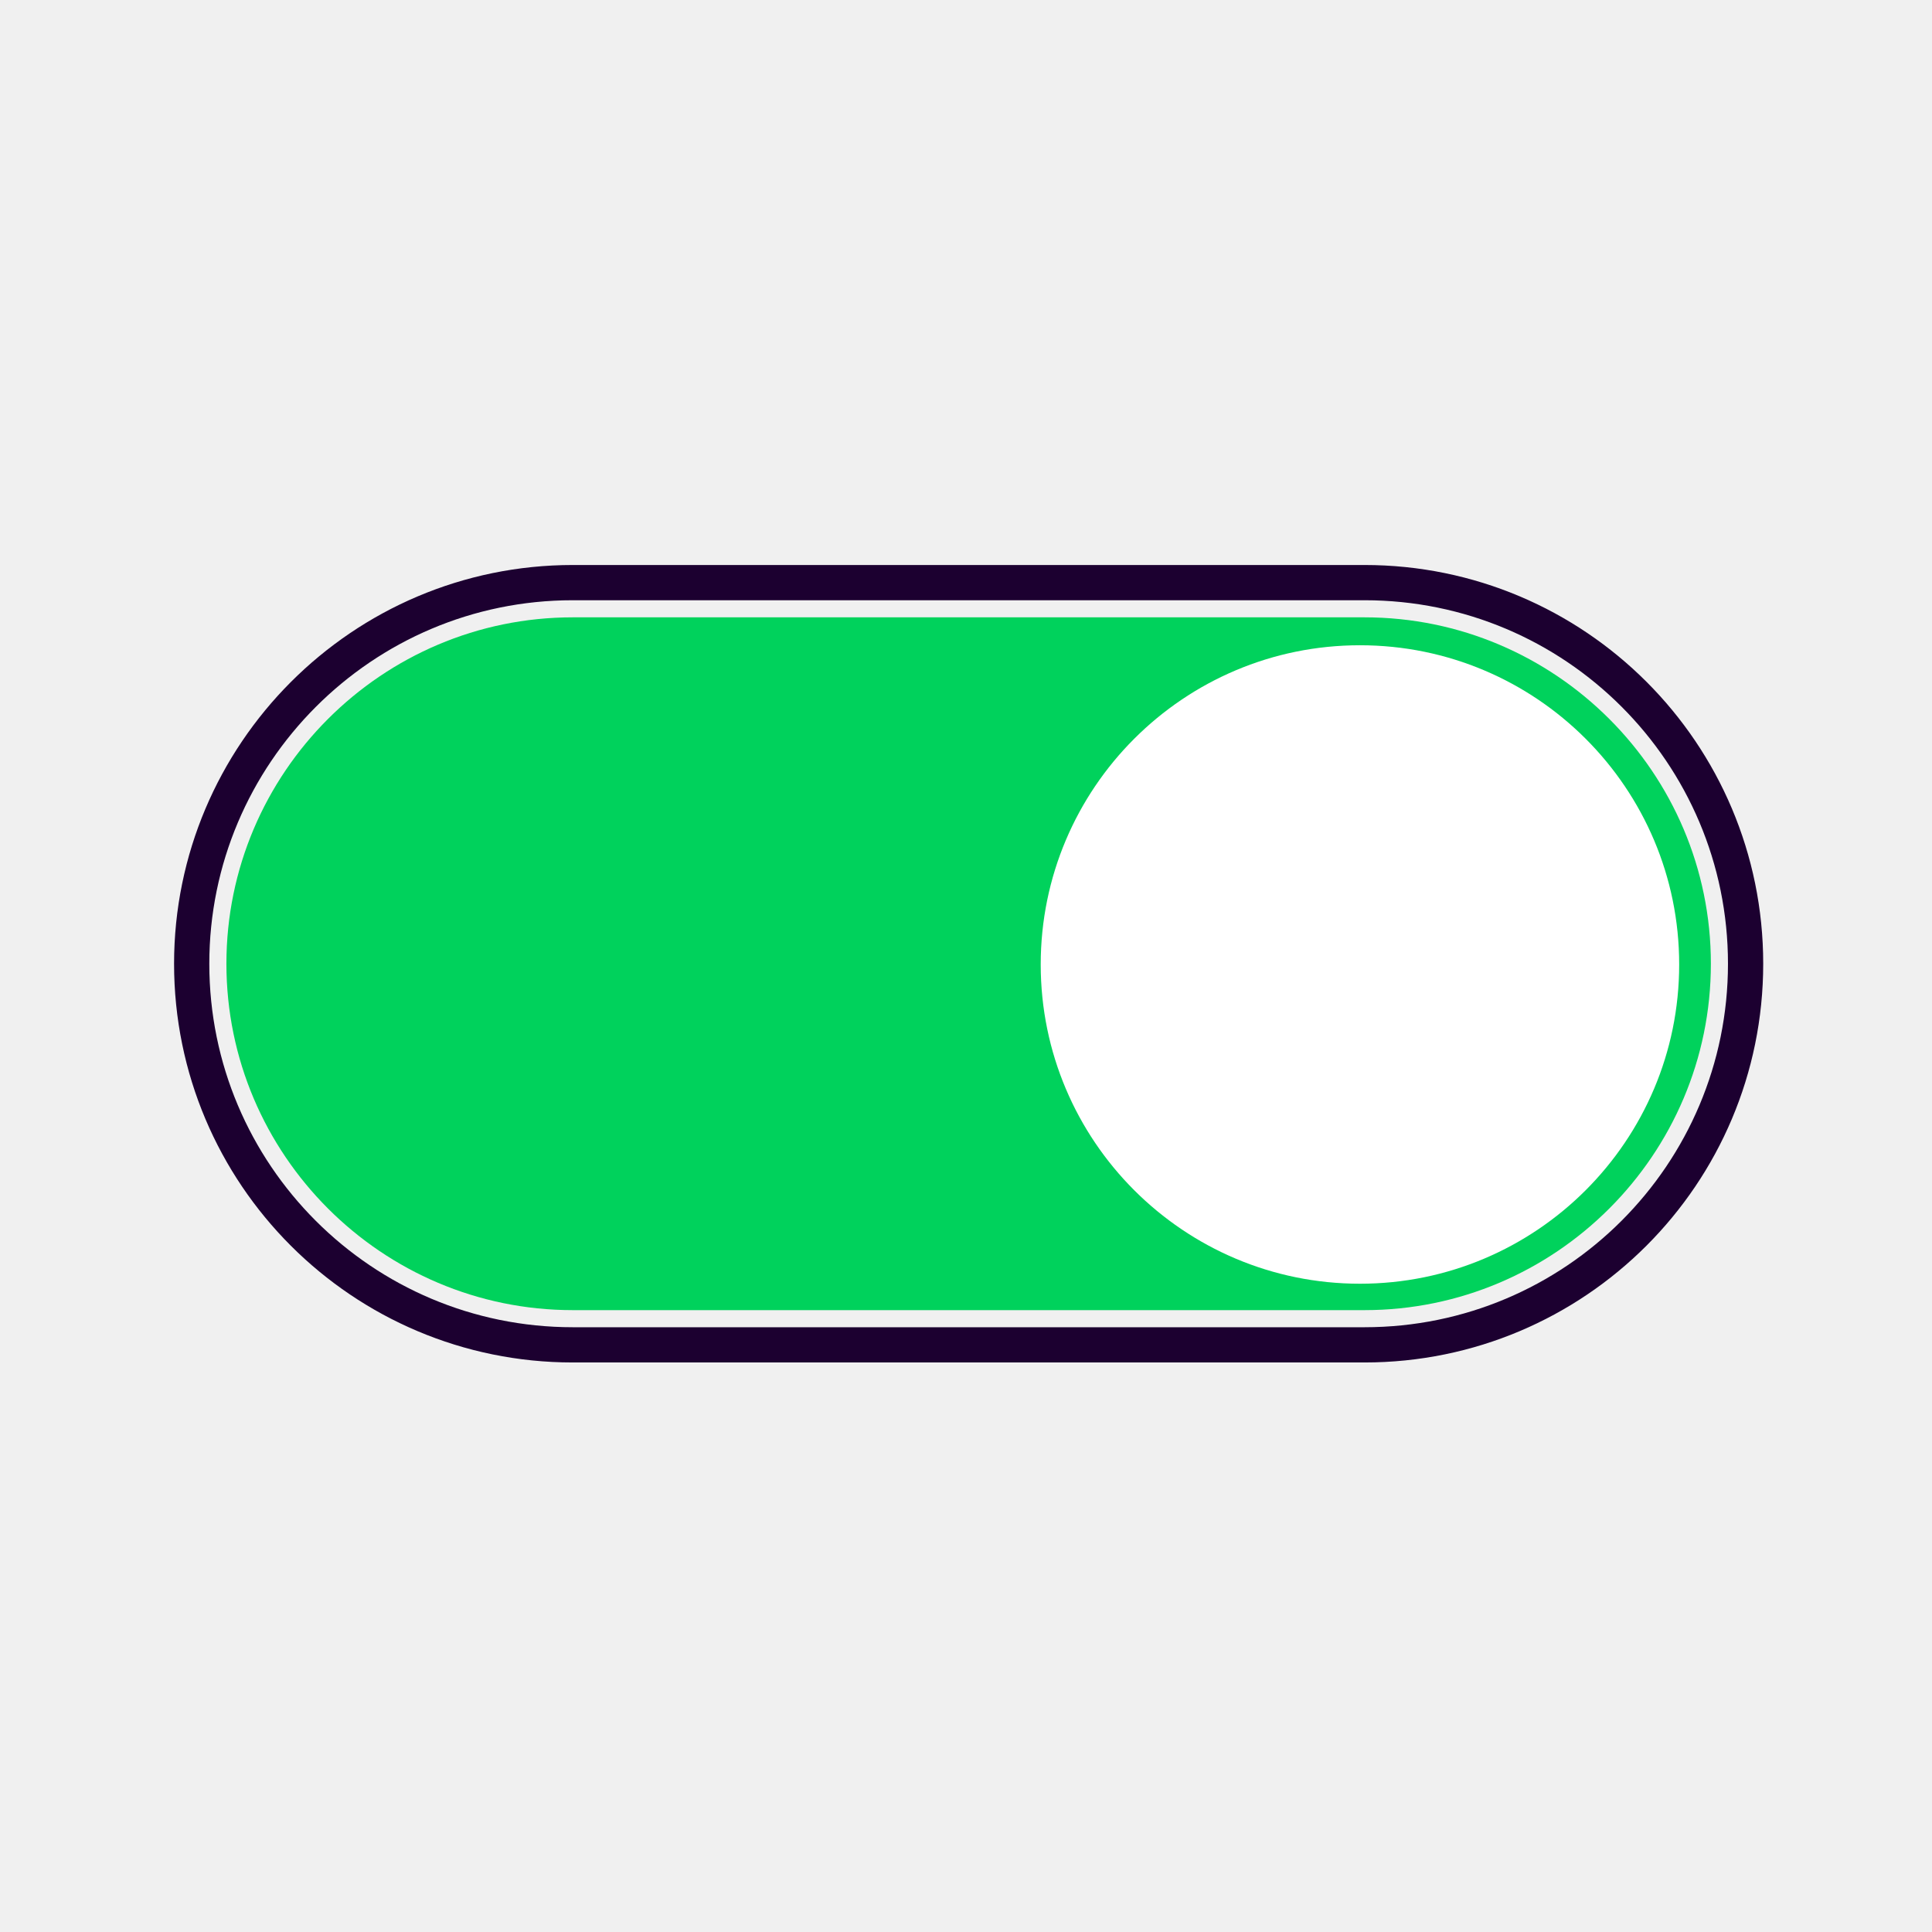
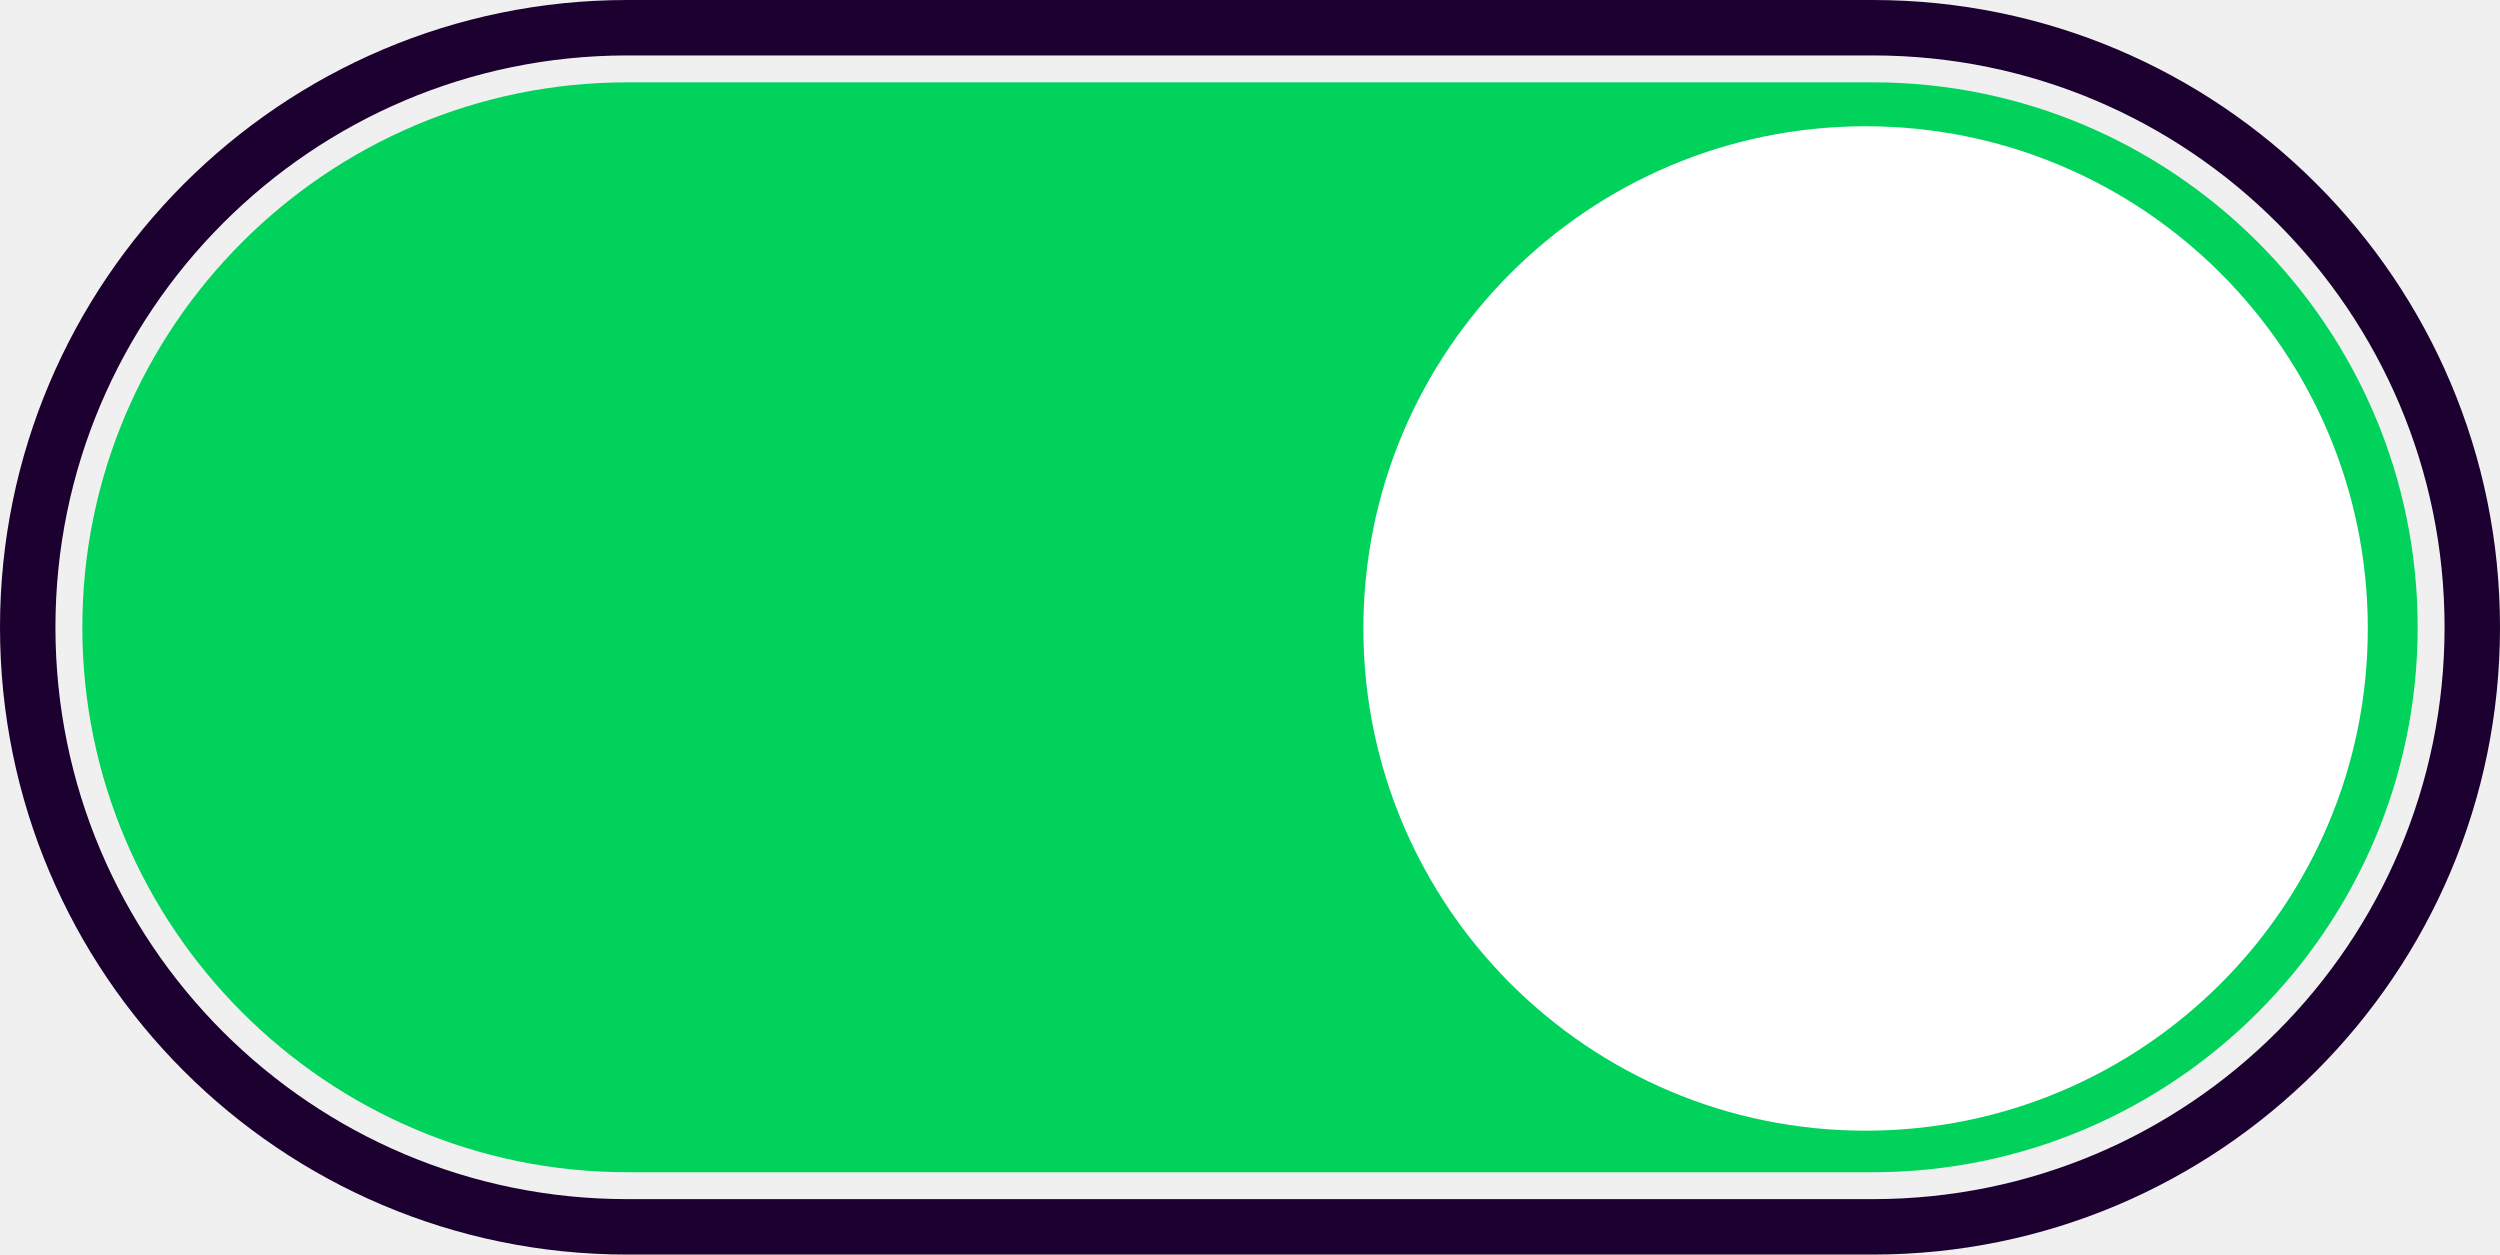
- <svg xmlns="http://www.w3.org/2000/svg" version="1.1" x="0px" y="0px" viewBox="0 0 256 256" enable-background="new 0 0 256 256" xml:space="preserve">
-   <g id="gradientOn">
-     <g>
-       <path fill="#00D25C" d="M75.9,173.6c-25.3,0-45.9-20.6-45.9-45.9s20.6-45.9,45.9-45.9h104.9c25.3,0,45.9,20.6,45.9,45.9    s-20.6,45.9-45.9,45.9H75.9z" />
-       <path fill="none" stroke="#1C0030" stroke-width="4.669" stroke-linejoin="round" stroke-miterlimit="10" d="M75.9,77.2h104.9    c27.9,0,50.5,22.6,50.5,50.5v0c0,27.9-22.6,50.5-50.5,50.5H75.9c-27.9,0-50.5-22.6-50.5-50.5v0C25.4,99.9,48,77.2,75.9,77.2z" />
-       <circle fill="#FFFFFF" cx="180.2" cy="127.8" r="42.3" />
+ <svg xmlns="http://www.w3.org/2000/svg" version="1.1" x="0px" y="0px" viewBox="0 0 210.569 105.669" enable-background="new 0 0 256 256" xml:space="preserve" id="svg2" width="100%" height="100%">
+   <defs id="defs15" />
+   <g id="gradientOn" transform="translate(-23.06535,-74.86535)">
+     <g id="g5">
+       <path d="M 75.9,173.6 C 50.6,173.6 30,153 30,127.7 30,102.4 50.6,81.8 75.9,81.8 h 104.9 c 25.3,0 45.9,20.6 45.9,45.9 0,25.3 -20.6,45.9 -45.9,45.9 H 75.9 z" id="path7" style="fill:#00d25c" />
+       <path stroke-miterlimit="10" d="m 75.9,77.2 h 104.9 c 27.9,0 50.5,22.6 50.5,50.5 v 0 c 0,27.9 -22.6,50.5 -50.5,50.5 H 75.9 C 48,178.2 25.4,155.6 25.4,127.7 v 0 C 25.4,99.9 48,77.2 75.9,77.2 z" id="path9" style="fill:none;stroke:#1c0030;stroke-width:4.669;stroke-linejoin:round;stroke-miterlimit:10" />
+       <circle cx="180.2" cy="127.8" r="42.3" id="circle11" style="fill:#ffffff" d="m 222.5,127.8 c 0,23.362 -18.938,42.3 -42.3,42.3 -23.362,0 -42.3,-18.938 -42.3,-42.3 0,-23.362 18.938,-42.3 42.3,-42.3 23.362,0 42.3,18.938 42.3,42.3 z" />
    </g>
  </g>
</svg>
